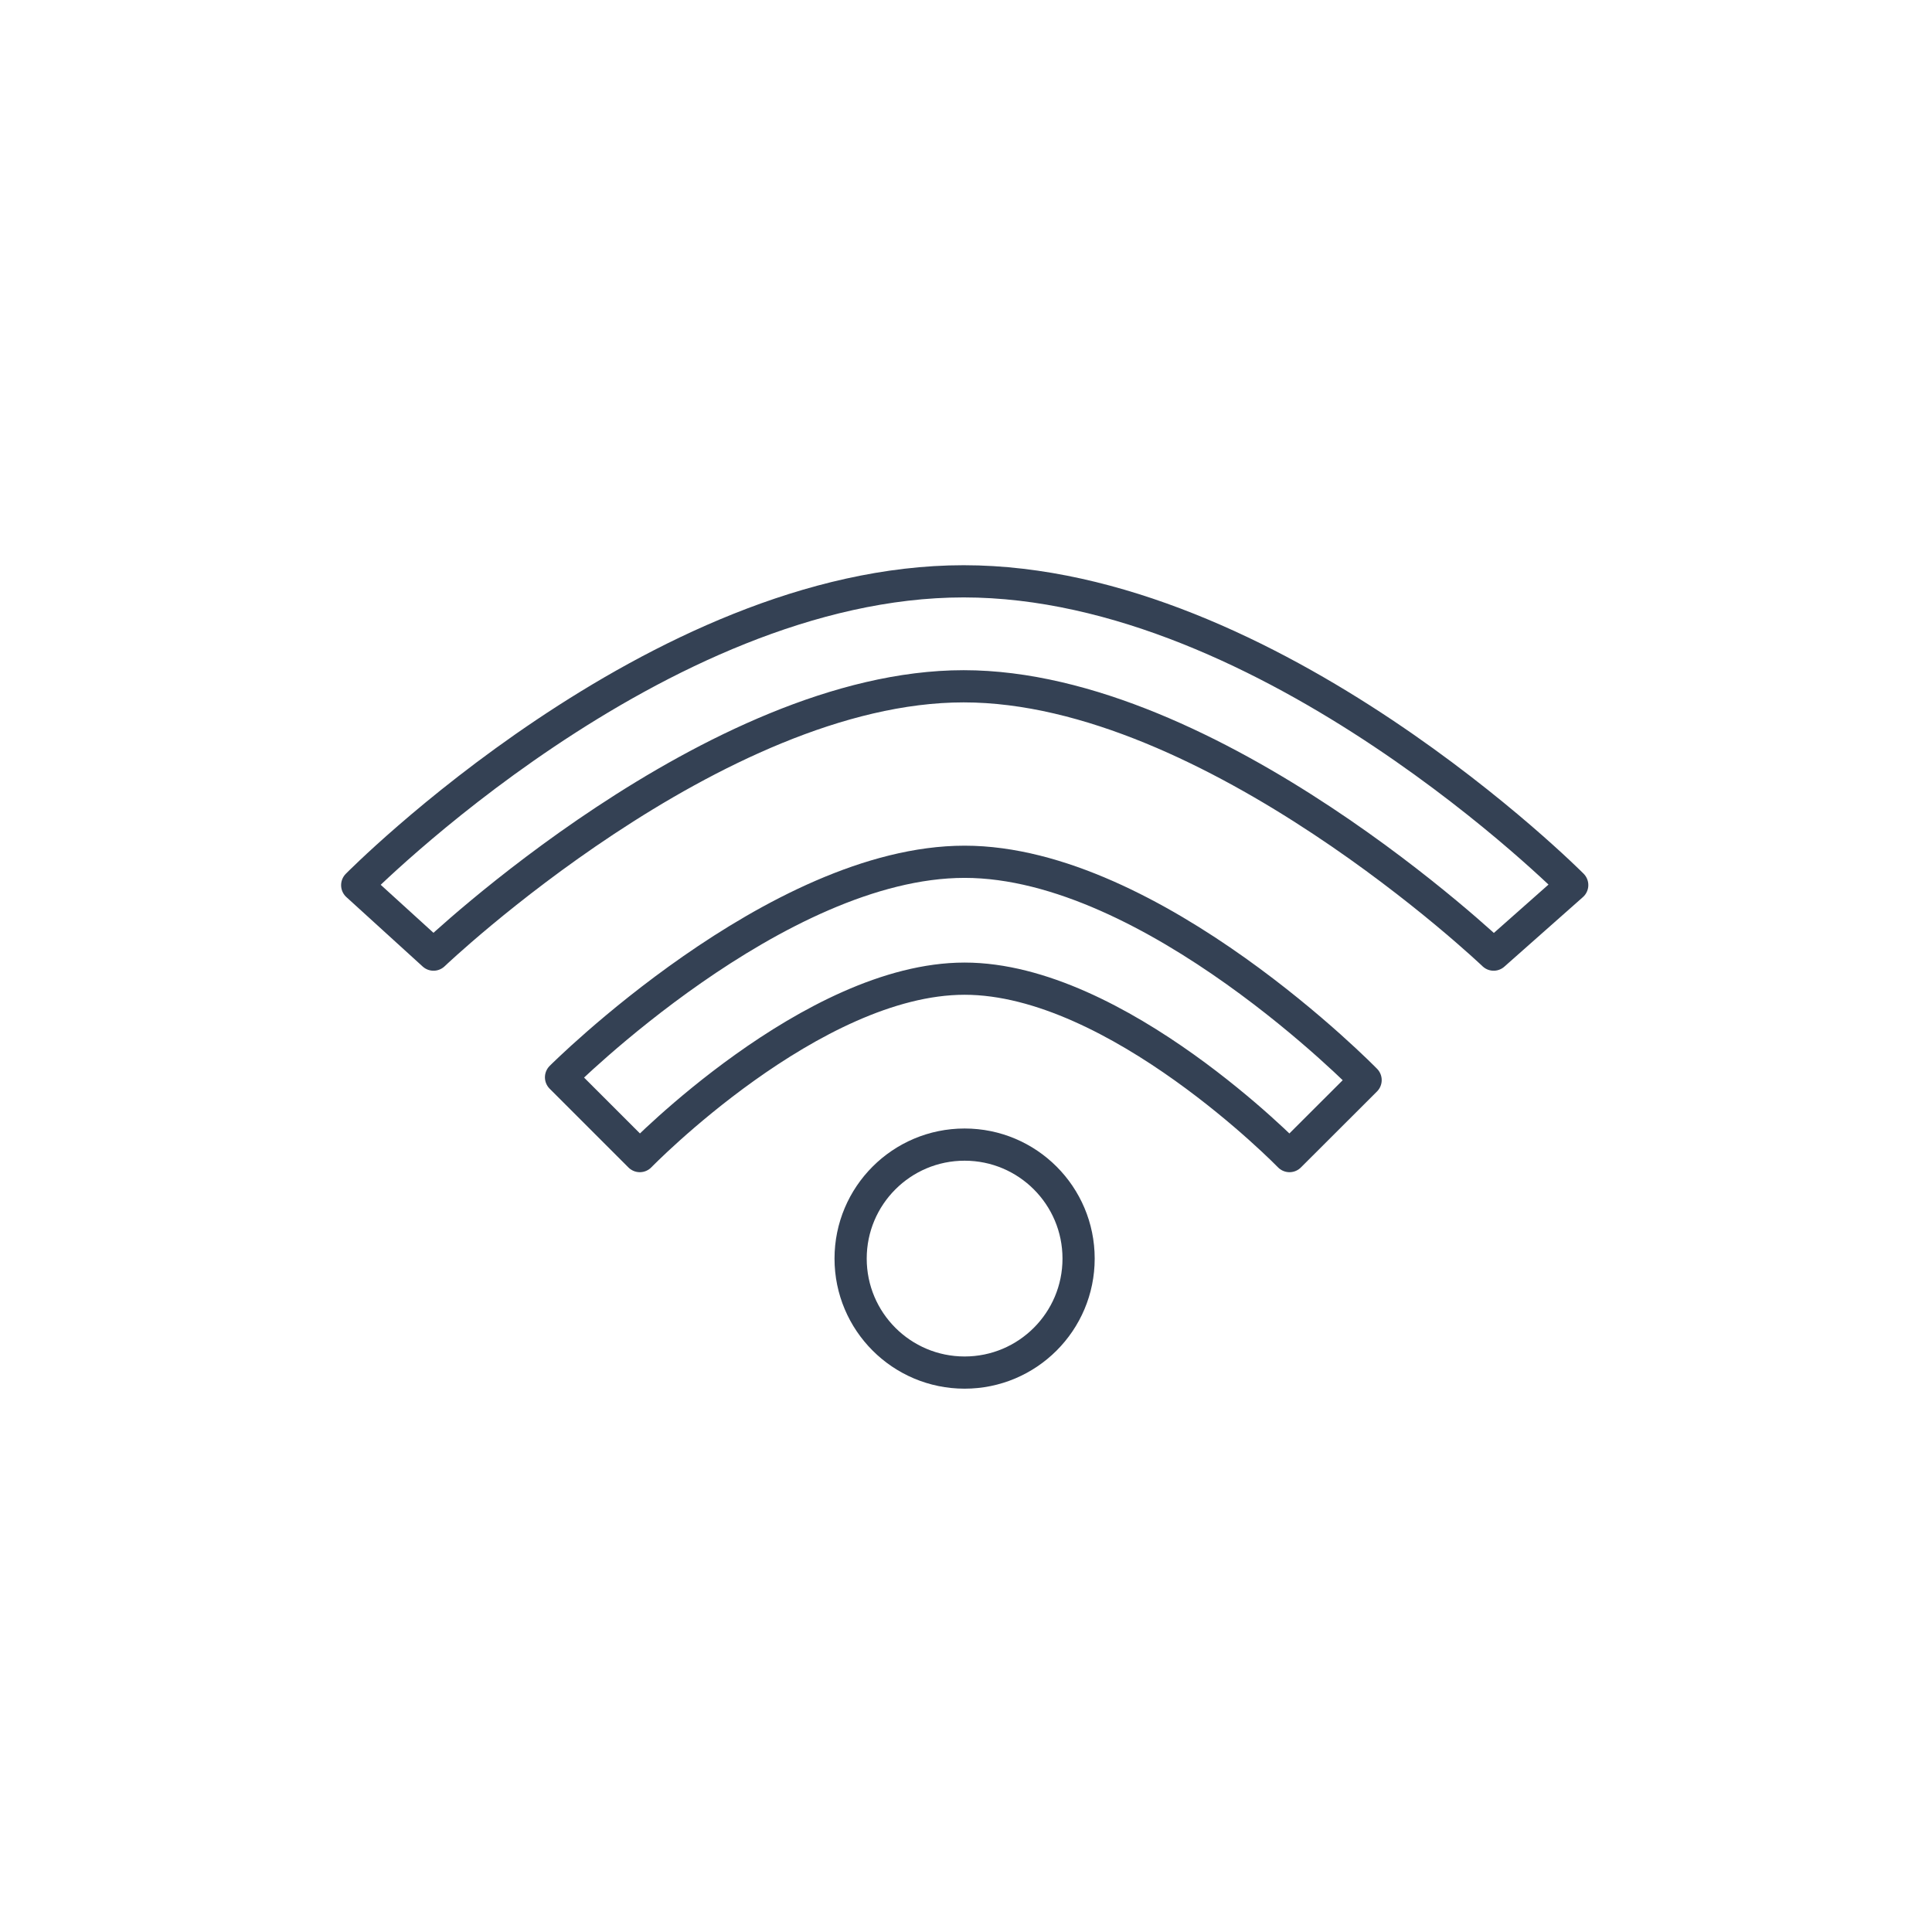
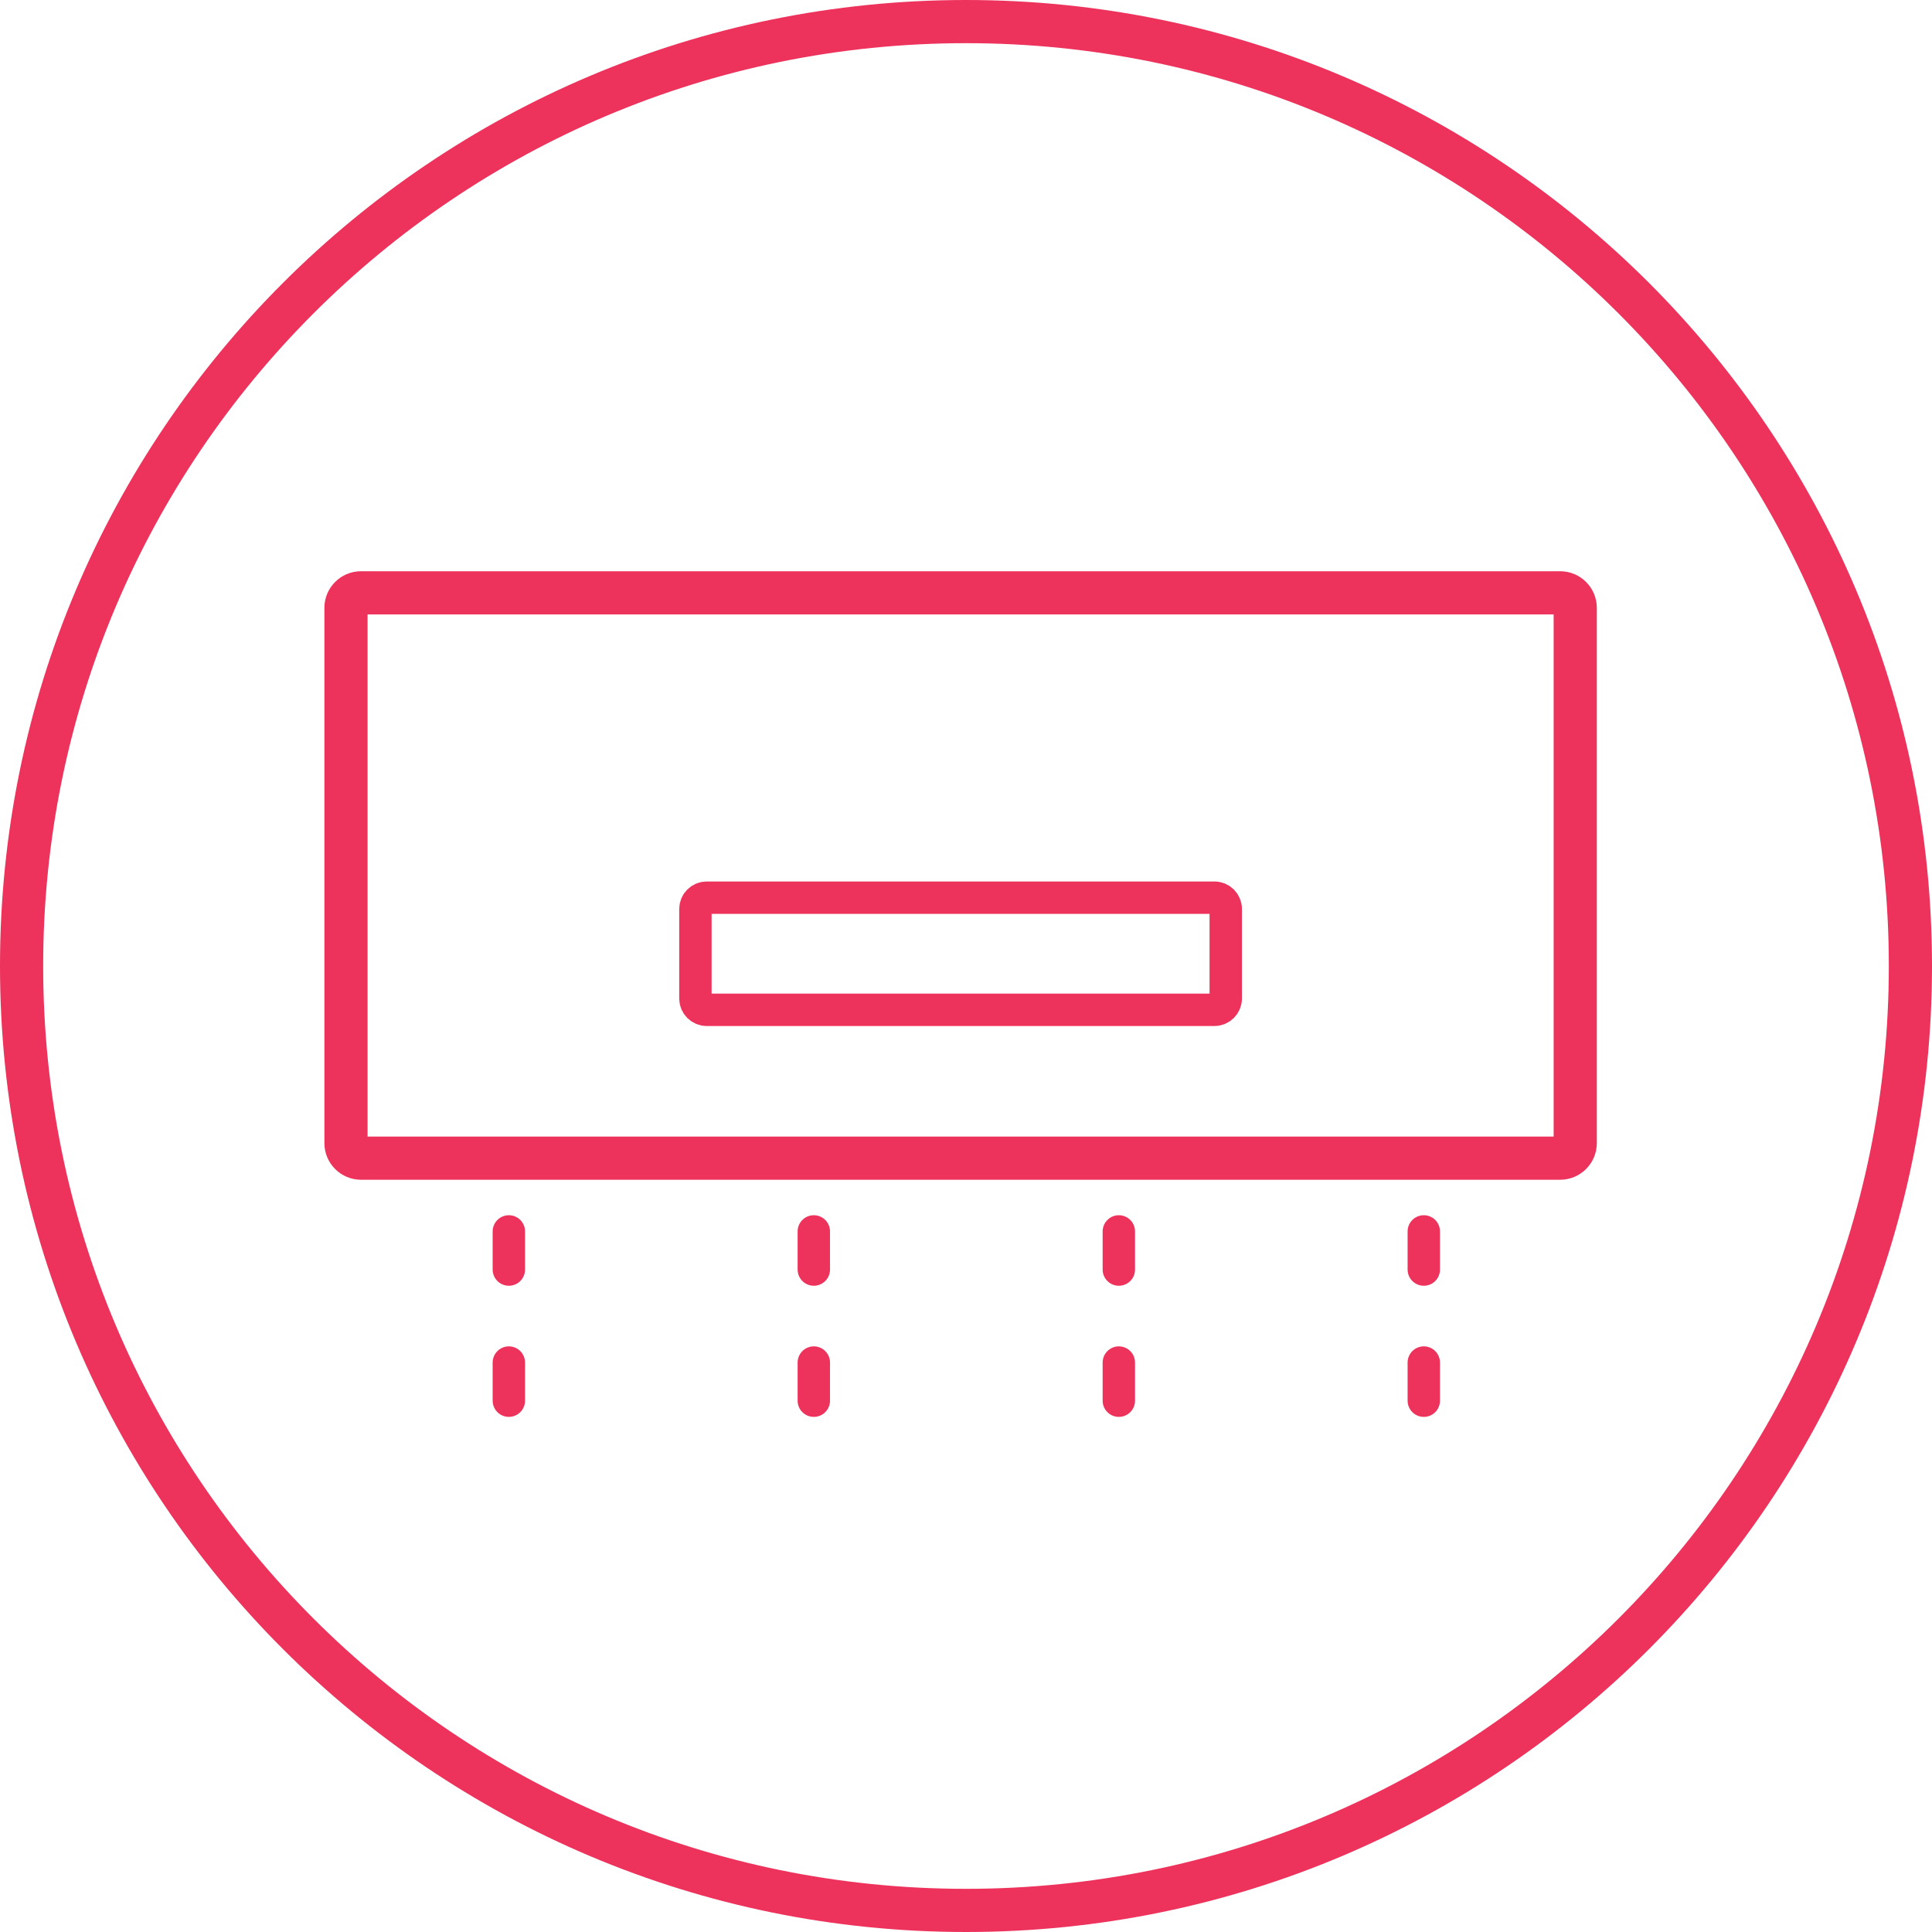
- <svg xmlns="http://www.w3.org/2000/svg" id="Icon_Set" data-name="Icon Set" viewBox="0 0 180 180">
+ <svg xmlns="http://www.w3.org/2000/svg" viewBox="0 0 358 358">
  <defs>
-     <style>.cls-1{fill:none;stroke:#344154;stroke-linecap:round;stroke-linejoin:round;stroke-width:3px;}</style>
+     <style>.cls-1,.cls-2,.cls-3{fill:none;stroke:#ed325c;stroke-miterlimit:10;}.cls-1,.cls-2{stroke-width:8px;}.cls-2,.cls-3{stroke-linecap:round;}.cls-3{stroke-width:6px;}</style>
  </defs>
-   <circle class="cls-1" cx="89.87" cy="117.26" r="10.62" />
-   <path class="cls-1" d="M52.27,100.37l7.34,7.34S75.68,91.18,89.87,91.18s30.27,16.53,30.27,16.53l7.09-7.08S107.4,80.29,89.87,80.29,52.27,100.37,52.27,100.37Z" />
-   <path class="cls-1" d="M33.28,82.47l7.11,6.47s26.22-25,49.39-25,49.38,25,49.38,25l7.32-6.48s-28.11-28.3-56.7-28.3S33.28,82.47,33.28,82.47Z" />
+   <g id="Layer_2" data-name="Layer 2">
+     <g id="Aire">
+       <g id="Aire_2">
+         <circle class="cls-1" cx="179" cy="179" r="175" />
+         <rect class="cls-2" x="64.11" y="109.85" width="227.78" height="104.76" rx="2.79" ry="2.79" />
+         <rect class="cls-3" x="128.86" y="166.34" width="98.27" height="20.78" rx="2.09" ry="2.09" />
+         <line class="cls-3" x1="94.29" y1="228.18" x2="94.29" y2="235.25" />
+         <line class="cls-3" x1="150.8" y1="228.18" x2="150.8" y2="235.25" />
+         <line class="cls-3" x1="207.32" y1="228.18" x2="207.32" y2="235.25" />
+         <line class="cls-3" x1="263.83" y1="228.18" x2="263.83" y2="235.25" />
+         <line class="cls-3" x1="94.29" y1="252.48" x2="94.29" y2="259.55" />
+         <line class="cls-3" x1="150.8" y1="252.48" x2="150.8" y2="259.55" />
+         <line class="cls-3" x1="207.32" y1="252.48" x2="207.32" y2="259.55" />
+         <line class="cls-3" x1="263.83" y1="252.48" x2="263.83" y2="259.55" />
+       </g>
+     </g>
+   </g>
</svg>
